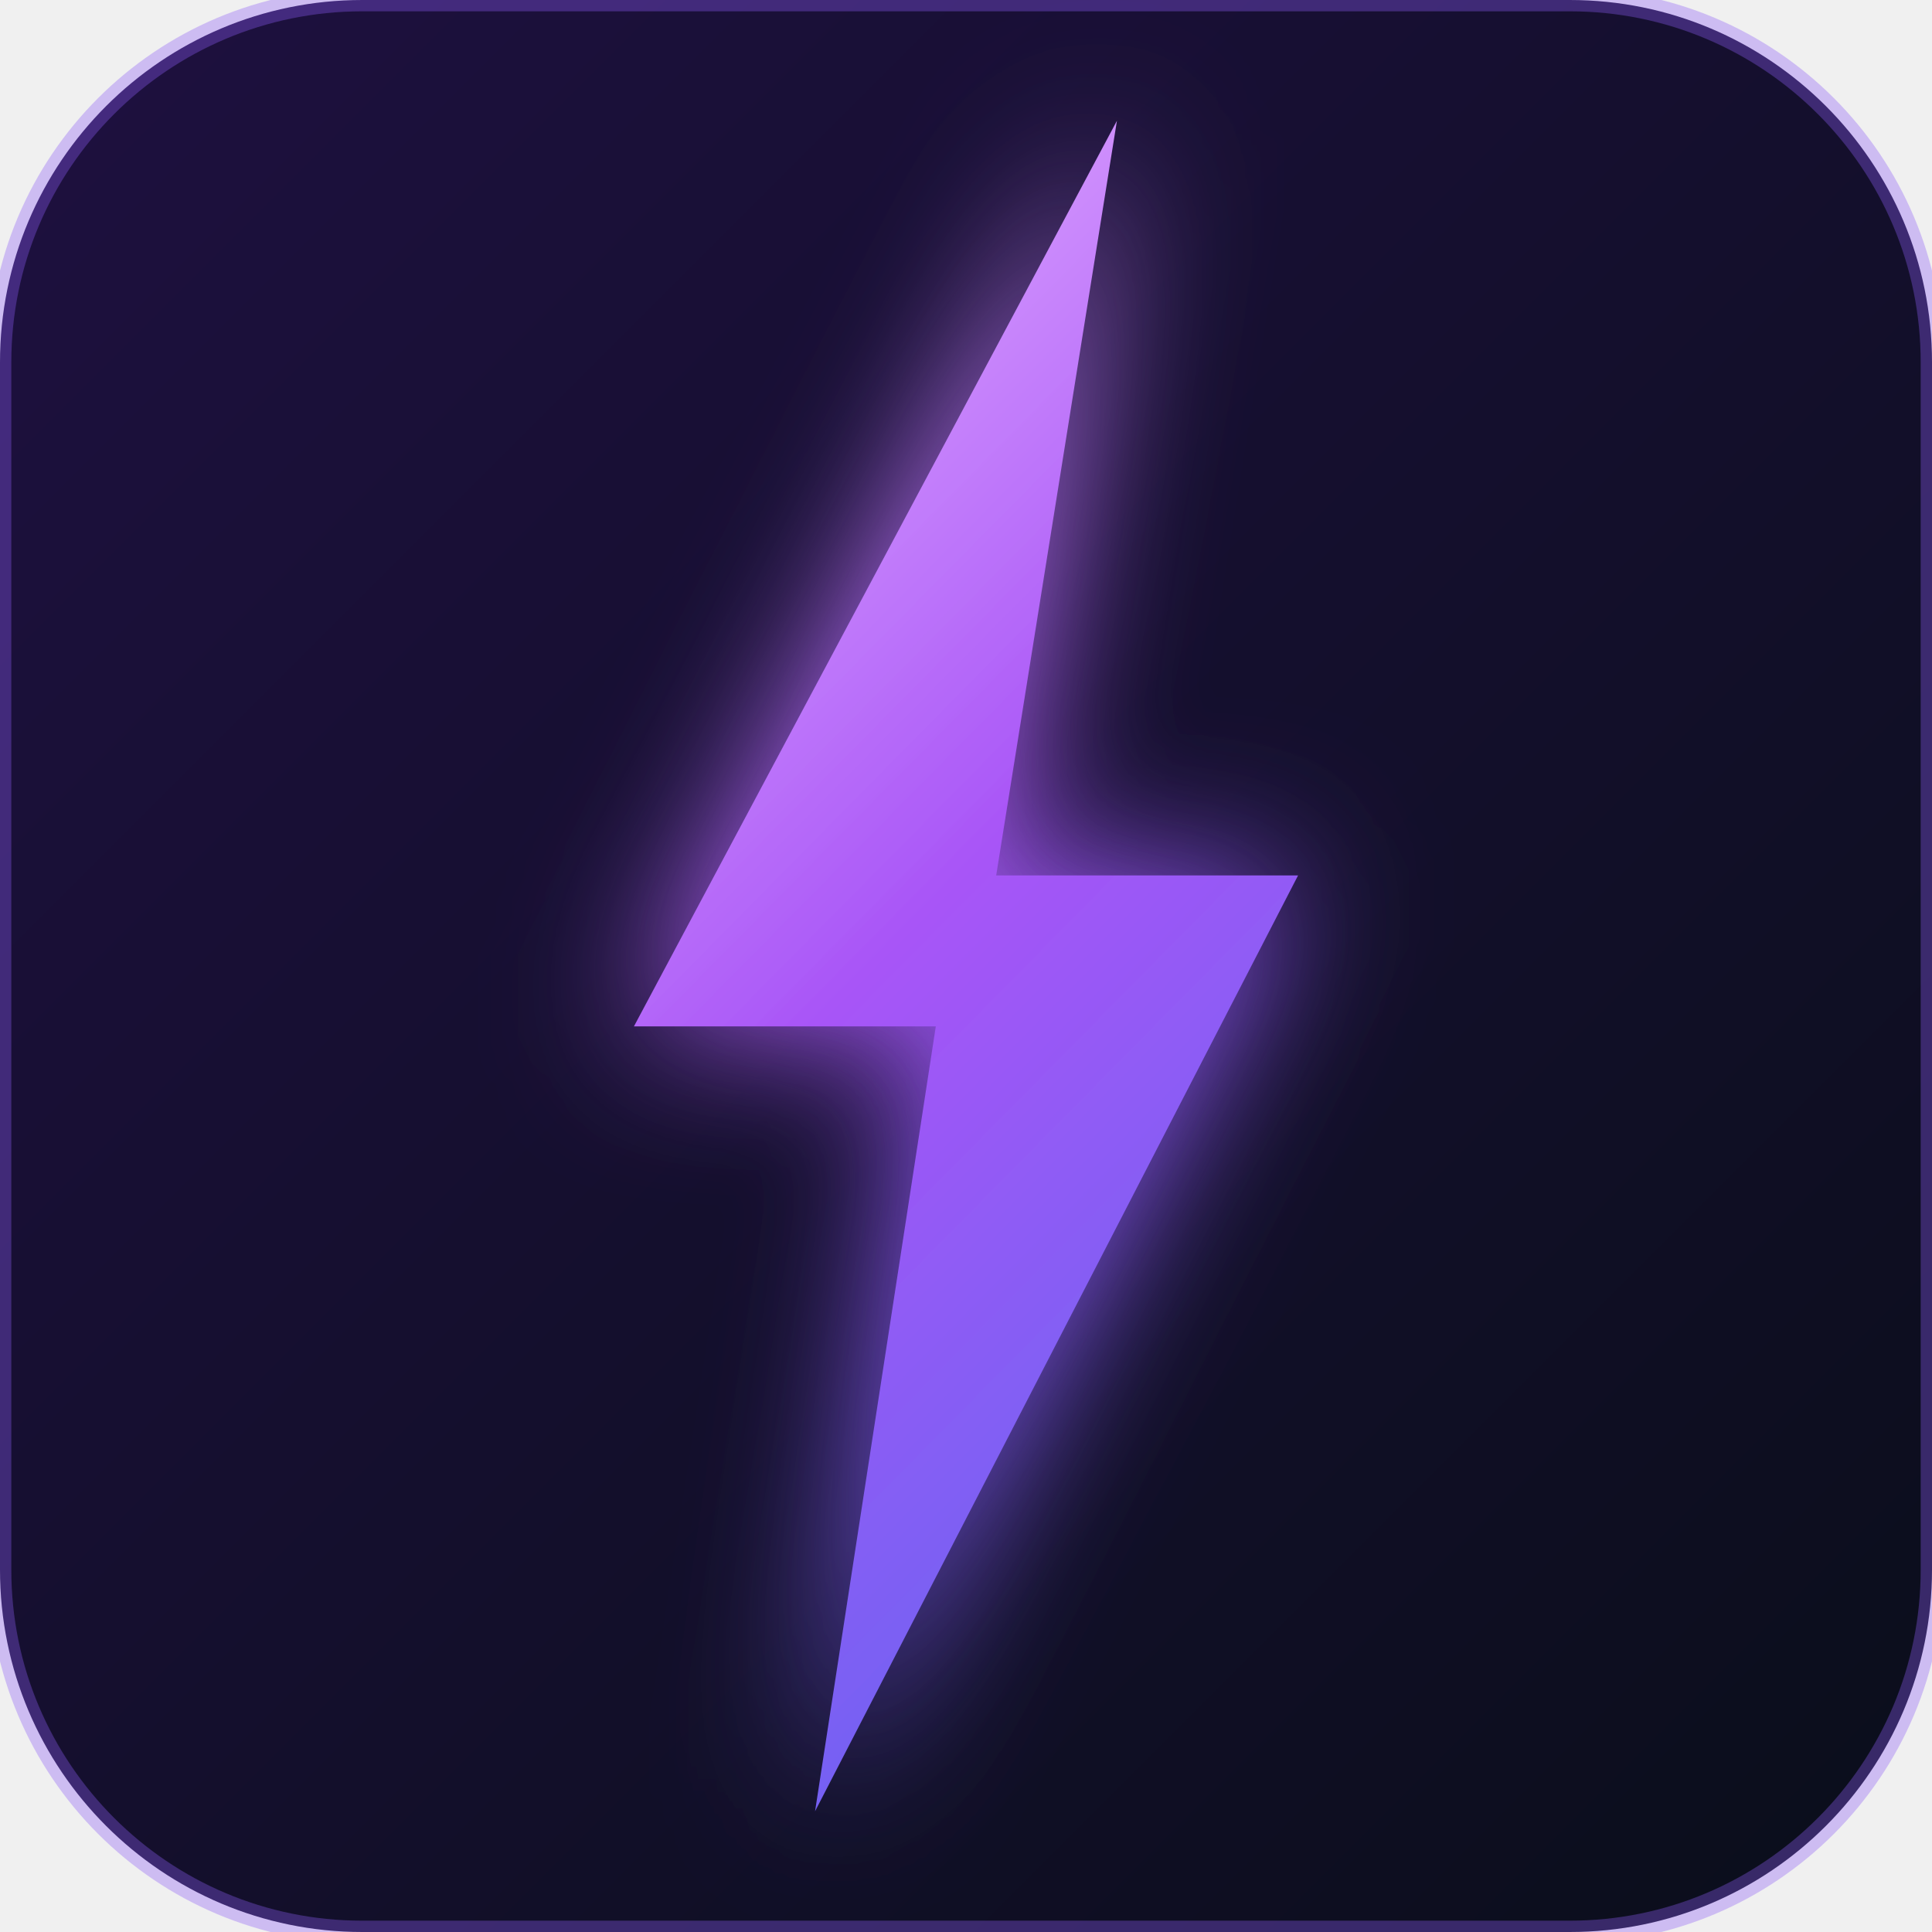
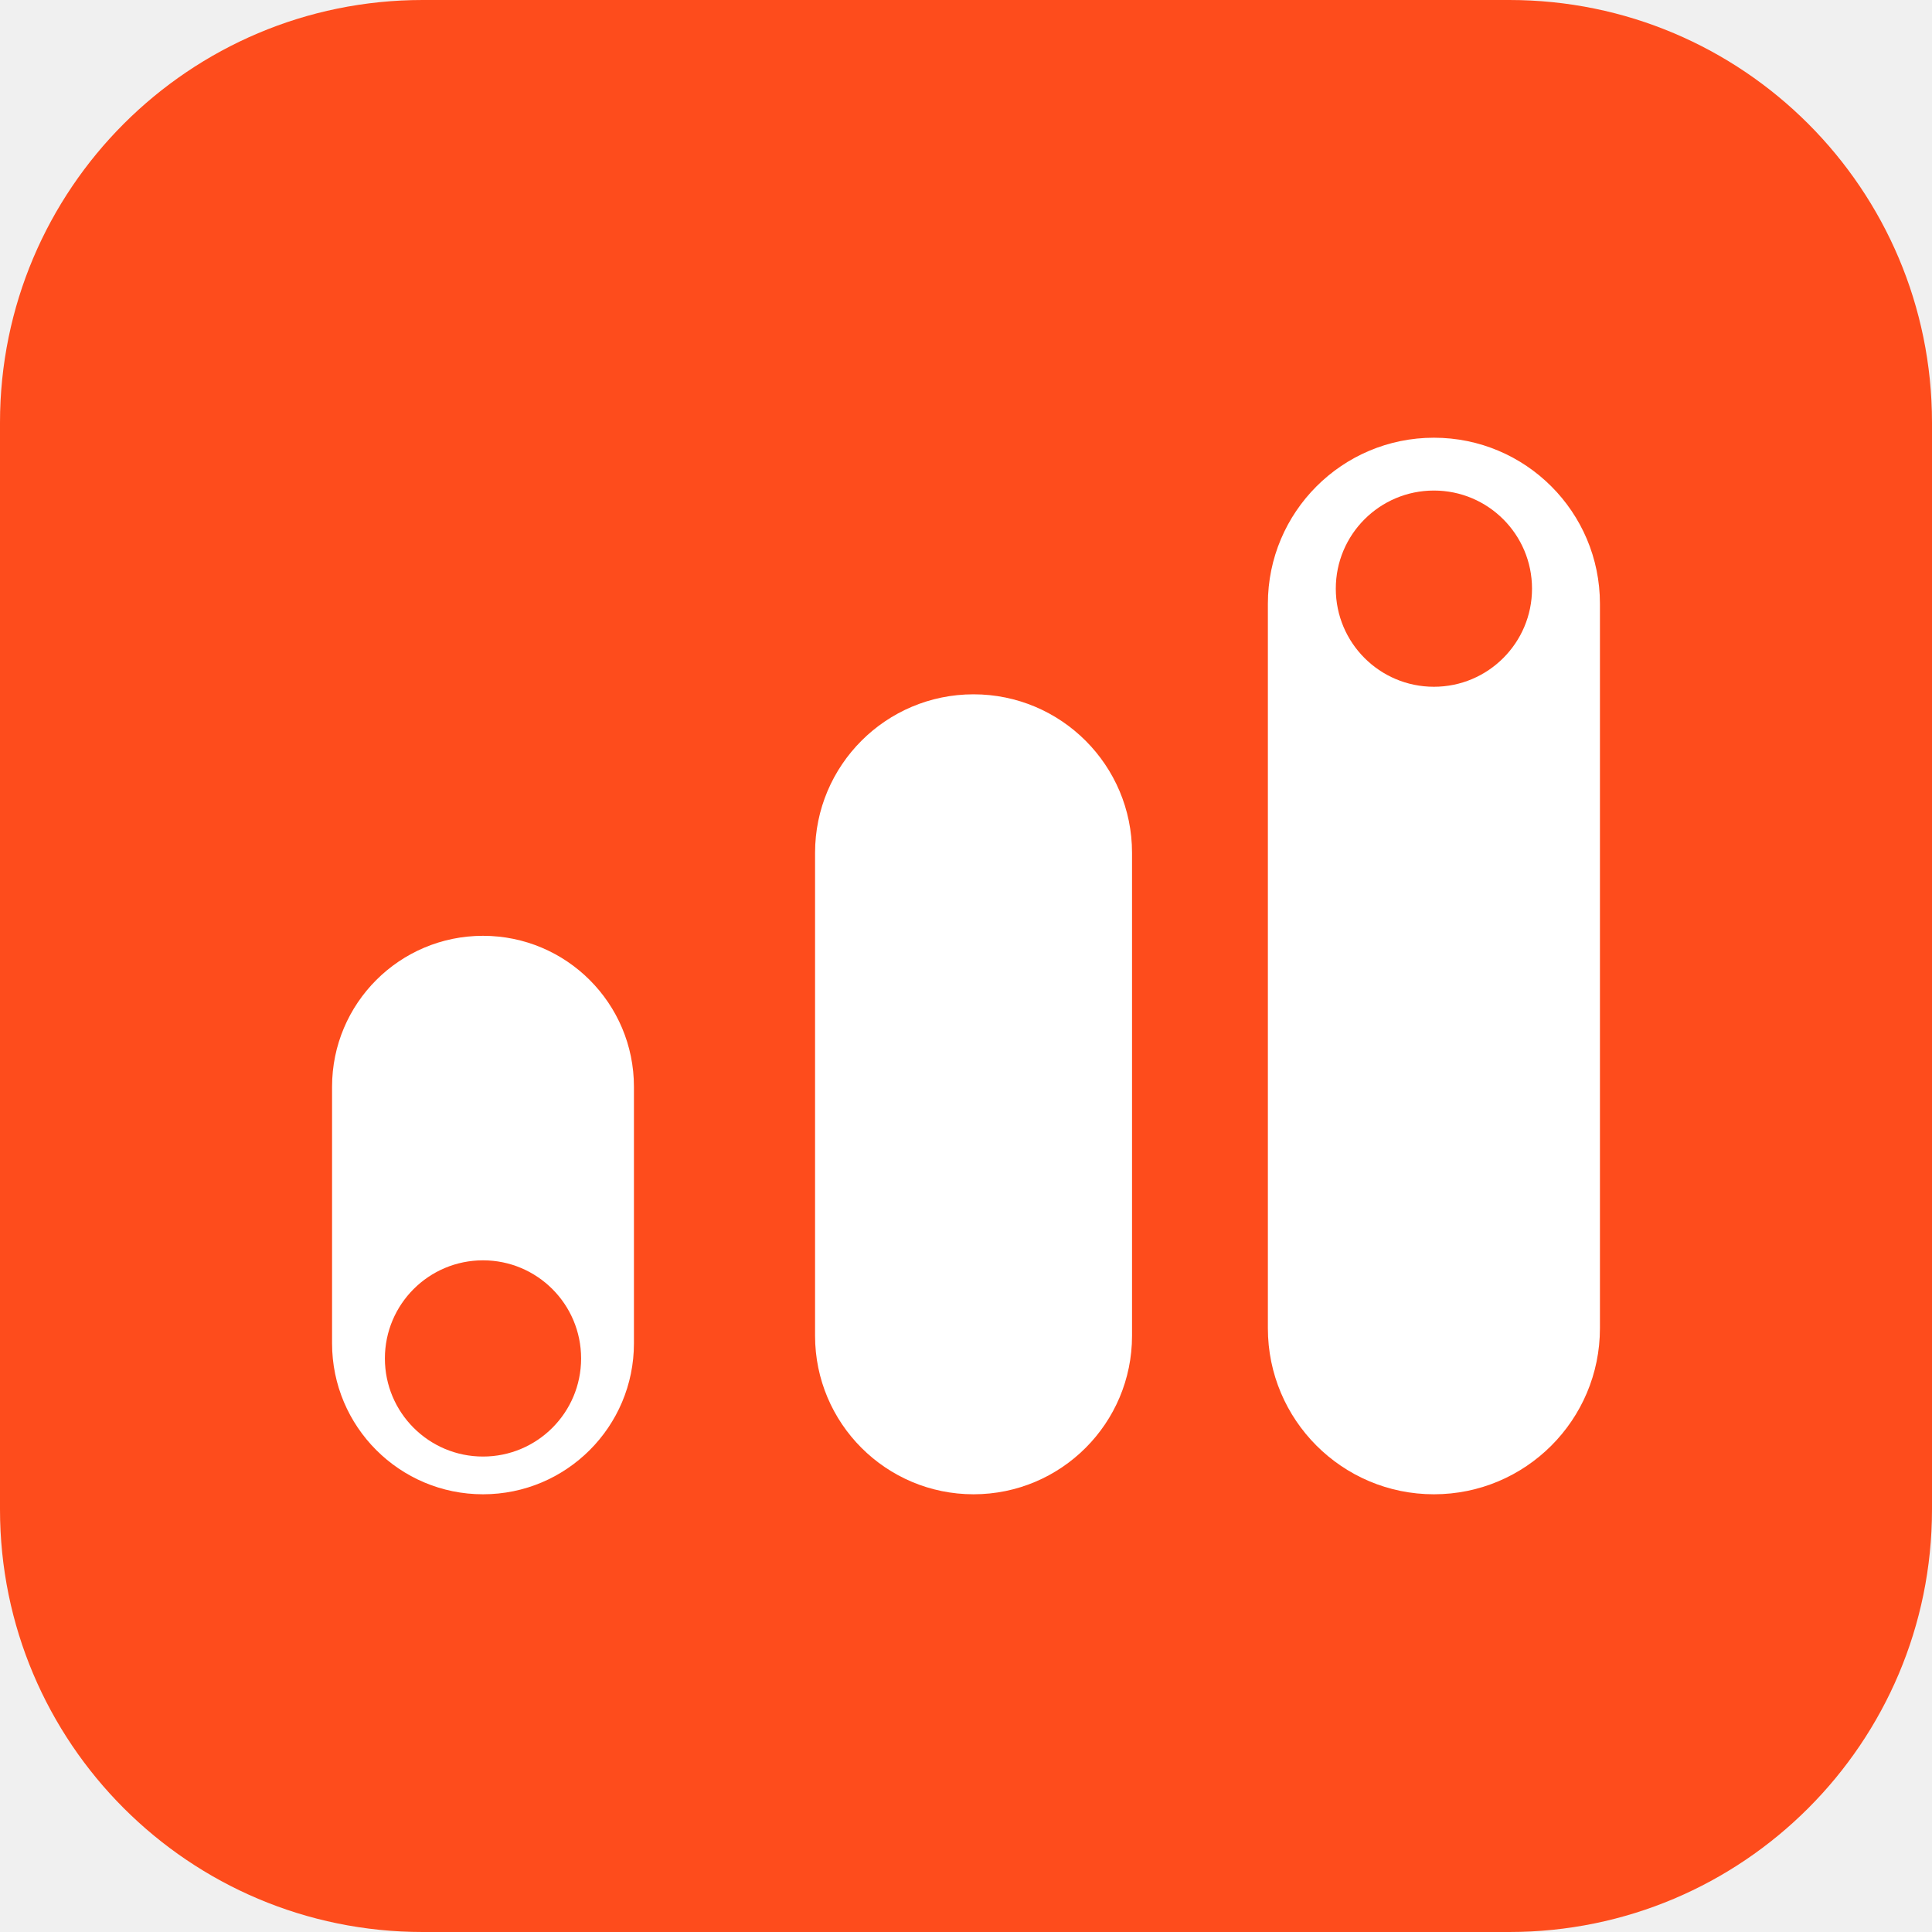
- <svg xmlns="http://www.w3.org/2000/svg" width="128" height="128" viewBox="0 0 128 128">
-   <defs>
-     <linearGradient id="bg" x1="0" y1="0" x2="1" y2="1">
-       <stop offset="0%" stop-color="#1e1040" />
-       <stop offset="100%" stop-color="#0a0e1a" />
-     </linearGradient>
-     <linearGradient id="bolt" x1="0.3" y1="0" x2="0.7" y2="1">
-       <stop offset="0%" stop-color="#e0aaff" />
-       <stop offset="45%" stop-color="#a855f7" />
-       <stop offset="100%" stop-color="#6366f1" />
-     </linearGradient>
-     <filter id="glow" x="-40%" y="-40%" width="180%" height="180%">
-       <feGaussianBlur in="SourceGraphic" stdDeviation="5" result="coloredBlur" />
-       <feMerge>
-         <feMergeNode in="coloredBlur" />
-         <feMergeNode in="SourceGraphic" />
-       </feMerge>
-     </filter>
-   </defs>
-   <rect width="128" height="128" rx="24" fill="url(#bg)" />
-   <rect width="128" height="128" rx="24" fill="none" stroke="#8b5cf6" stroke-width="1.5" opacity="0.35" />
-   <polygon points="74,8 42,68 62,68 54,120 86,58 66,58" fill="url(#bolt)" filter="url(#glow)" />
+ <svg xmlns="http://www.w3.org/2000/svg" viewBox="0 0 128 128" width="128" height="128">
+   <rect width="128" height="128" rx="28" fill="#FE4C1C" />
+   <g fill="#FFFFFF">
+     <rect x="22" y="62" width="20" height="37" rx="10" />
+     <rect x="54" y="46" width="21" height="53" rx="10.5" />
+     <rect x="84" y="29" width="22" height="70" rx="11" />
+   </g>
+   <g fill="#FE4C1C">
+     <circle cx="32" cy="90" r="6.5" />
+     <circle cx="95" cy="39" r="6.5" />
+   </g>
</svg>
